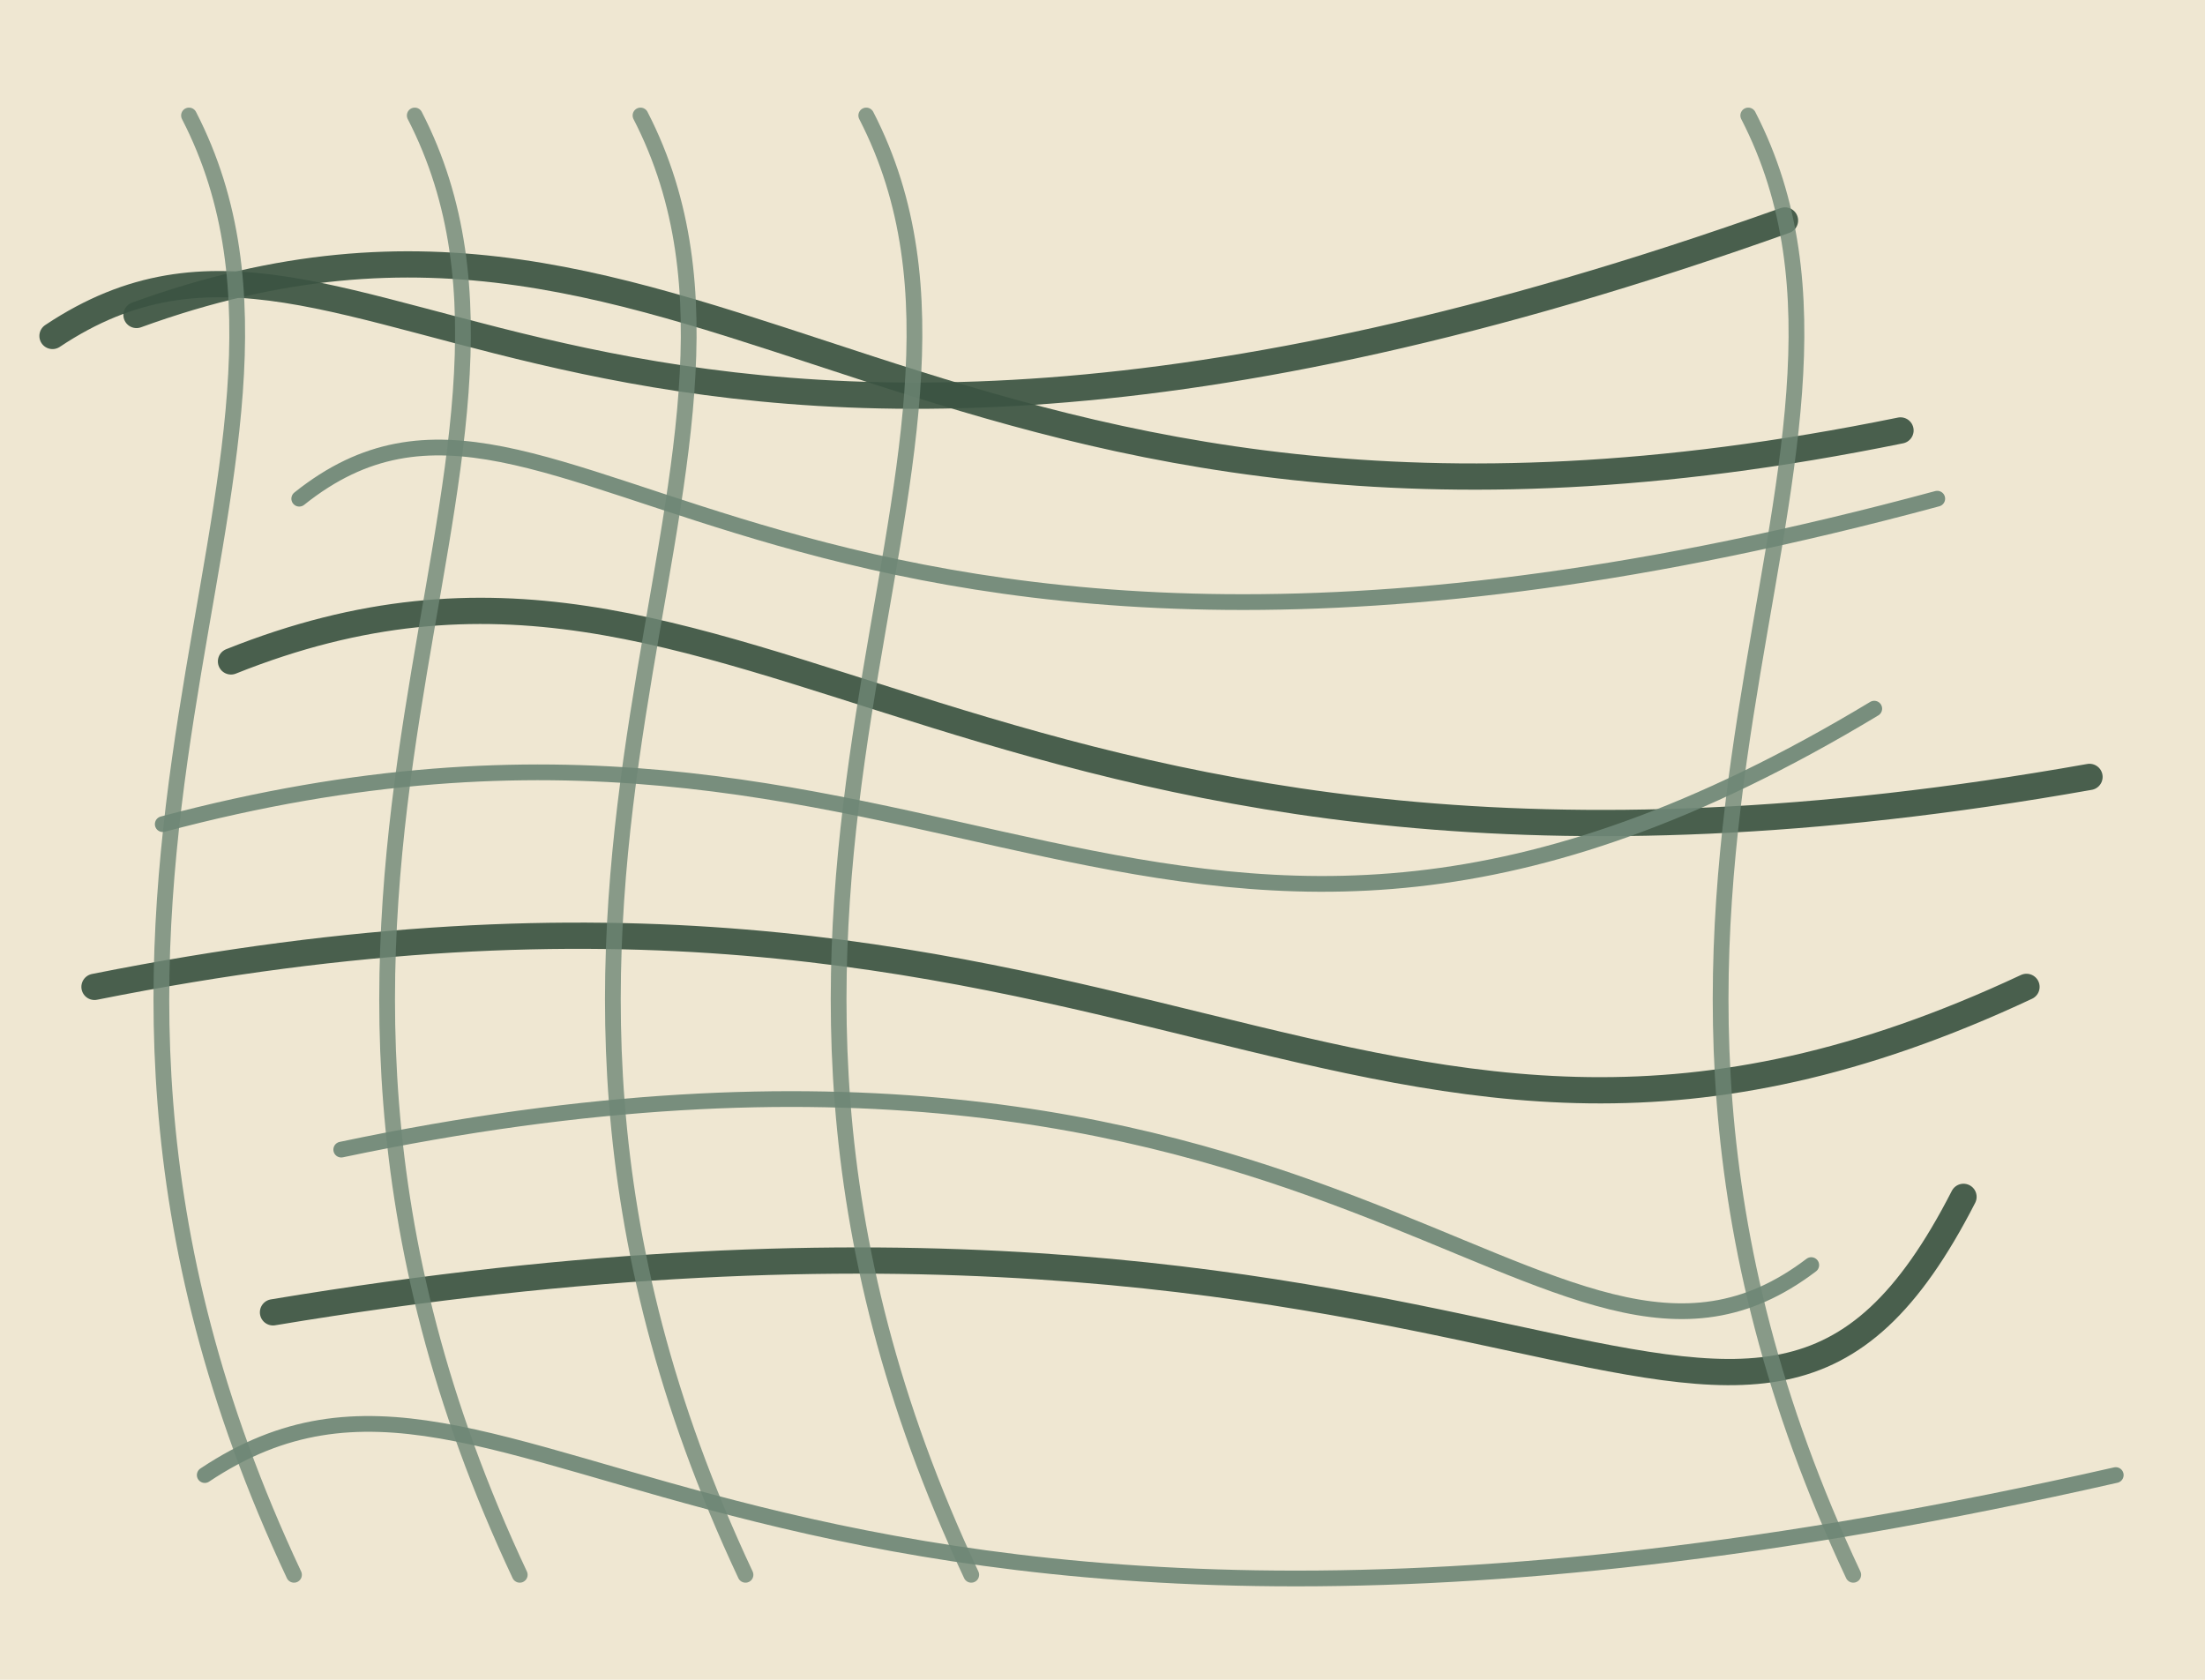
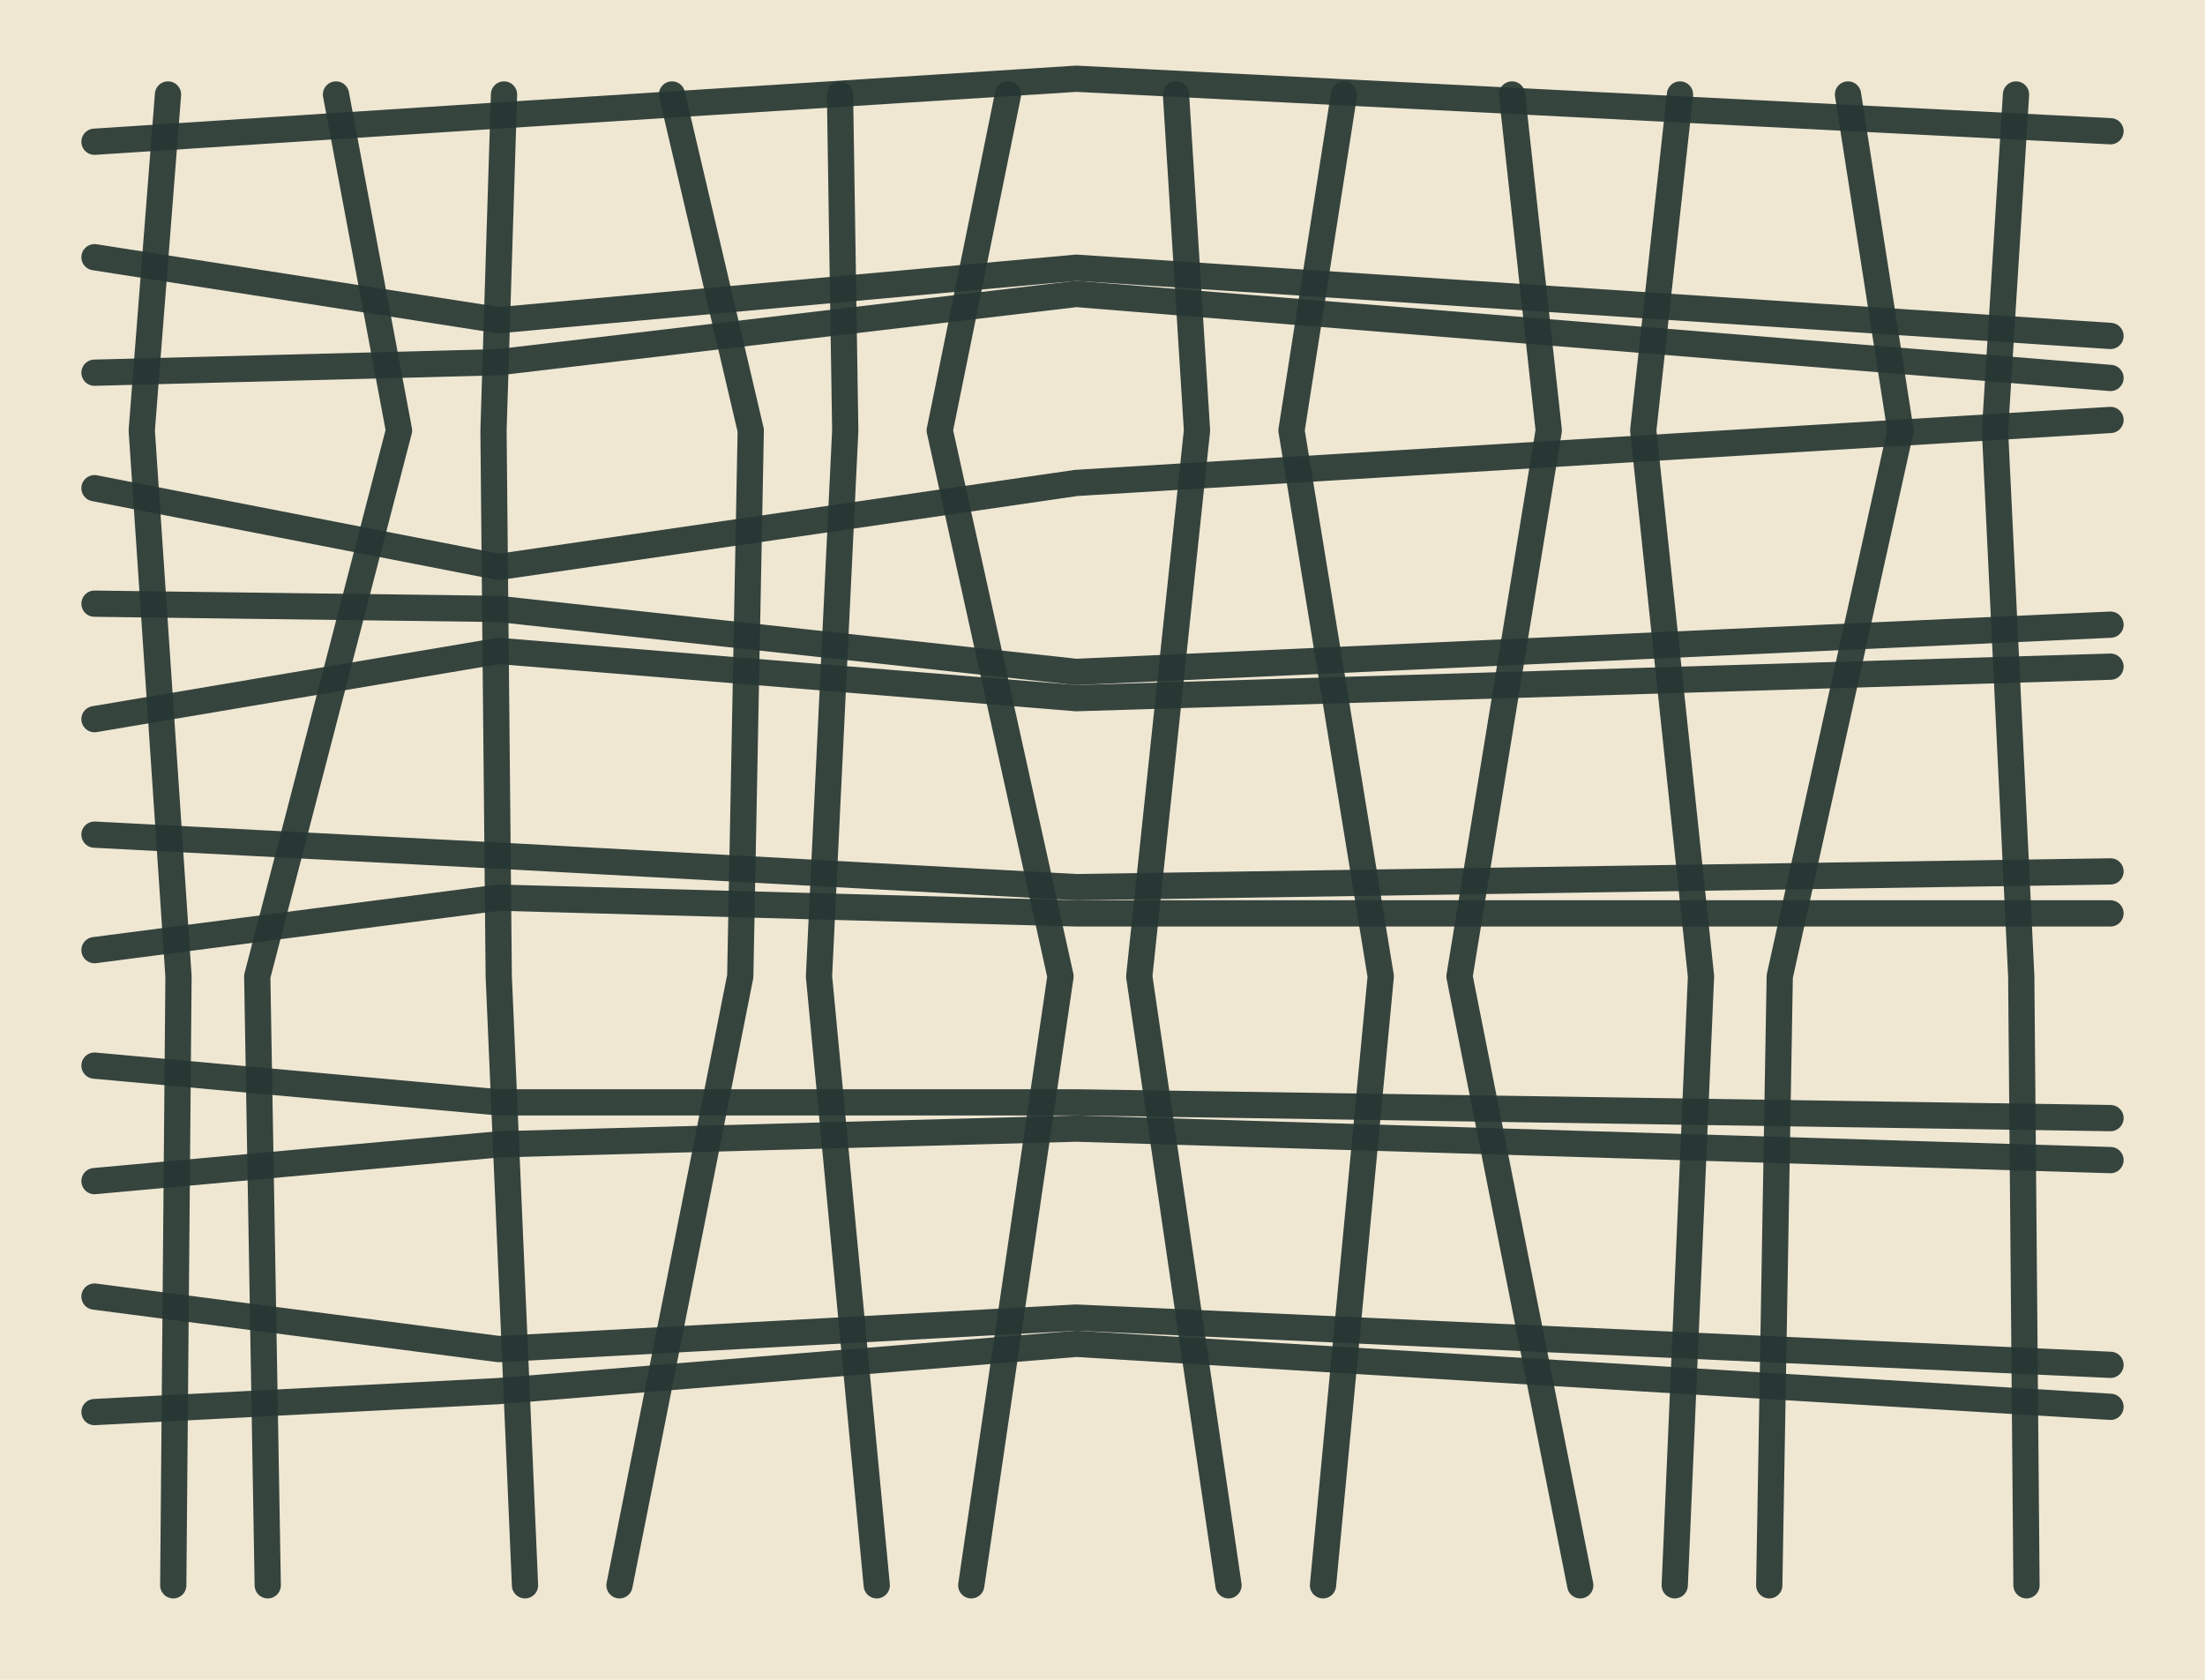
- <svg xmlns="http://www.w3.org/2000/svg" viewBox="0 0 420 320" role="img" aria-label="Unlabeled street grid stage 0">
+ <svg xmlns="http://www.w3.org/2000/svg" viewBox="0 0 420 320" role="img" aria-label="Unlabeled street-grid crop">
  <rect width="420" height="320" fill="#efe7d2" />
-   <g>
-     <path d="M10 64 C70 24 110 124 340 42" fill="none" stroke="hsl(138 18% 28%)" stroke-width="5" stroke-linecap="round" opacity="0.92" />
-     <path d="M57 95 C107 55 147 155 369 95" fill="none" stroke="hsl(138 10% 48%)" stroke-width="3" stroke-linecap="round" opacity="0.92" />
-     <path d="M44 126 C144 86 184 186 398 148" fill="none" stroke="hsl(138 18% 28%)" stroke-width="5" stroke-linecap="round" opacity="0.92" />
-     <path d="M31 157 C181 117 221 217 357 135" fill="none" stroke="hsl(138 10% 48%)" stroke-width="3" stroke-linecap="round" opacity="0.92" />
-     <path d="M18 188 C218 148 258 248 386 188" fill="none" stroke="hsl(138 18% 28%)" stroke-width="5" stroke-linecap="round" opacity="0.92" />
-     <path d="M65 219 C255 179 295 279 345 241" fill="none" stroke="hsl(138 10% 48%)" stroke-width="3" stroke-linecap="round" opacity="0.92" />
-     <path d="M52 250 C292 210 332 310 374 228" fill="none" stroke="hsl(138 18% 28%)" stroke-width="5" stroke-linecap="round" opacity="0.92" />
-     <path d="M39 281 C99 241 139 341 403 281" fill="none" stroke="hsl(138 10% 48%)" stroke-width="3" stroke-linecap="round" opacity="0.92" />
-     <path d="M26 60 C136 20 176 120 362 82" fill="none" stroke="hsl(138 18% 28%)" stroke-width="5" stroke-linecap="round" opacity="0.92" />
-     <path d="M333 22 C367 88 291 168 353 300" fill="none" stroke="hsl(138 10% 48%)" stroke-width="3" stroke-linecap="round" opacity="0.8" />
-     <path d="M36 22 C70 88 -6 168 56 300" fill="none" stroke="hsl(138 10% 48%)" stroke-width="3" stroke-linecap="round" opacity="0.8" />
-     <path d="M79 22 C113 88 37 168 99 300" fill="none" stroke="hsl(138 10% 48%)" stroke-width="3" stroke-linecap="round" opacity="0.8" />
-     <path d="M122 22 C156 88 80 168 142 300" fill="none" stroke="hsl(138 10% 48%)" stroke-width="3" stroke-linecap="round" opacity="0.8" />
-     <path d="M165 22 C199 88 123 168 185 300" fill="none" stroke="hsl(138 10% 48%)" stroke-width="3" stroke-linecap="round" opacity="0.8" />
-   </g>
+   <path d="M18 27 L95 22 L205 15 L402 25" fill="none" stroke="#263632" stroke-width="5" stroke-linecap="round" stroke-linejoin="round" opacity="0.92" />
+   <path d="M18 49 L95 61 L205 51 L402 64" fill="none" stroke="#263632" stroke-width="5" stroke-linecap="round" stroke-linejoin="round" opacity="0.92" />
+   <path d="M18 71 L95 69 L205 56 L402 72" fill="none" stroke="#263632" stroke-width="5" stroke-linecap="round" stroke-linejoin="round" opacity="0.92" />
+   <path d="M18 93 L95 108 L205 92 L402 80" fill="none" stroke="#263632" stroke-width="5" stroke-linecap="round" stroke-linejoin="round" opacity="0.92" />
+   <path d="M18 115 L95 116 L205 128 L402 119" fill="none" stroke="#263632" stroke-width="5" stroke-linecap="round" stroke-linejoin="round" opacity="0.92" />
+   <path d="M18 137 L95 124 L205 133 L402 127" fill="none" stroke="#263632" stroke-width="5" stroke-linecap="round" stroke-linejoin="round" opacity="0.92" />
+   <path d="M18 159 L95 163 L205 169 L402 166" fill="none" stroke="#263632" stroke-width="5" stroke-linecap="round" stroke-linejoin="round" opacity="0.92" />
+   <path d="M18 181 L95 171 L205 174 L402 174" fill="none" stroke="#263632" stroke-width="5" stroke-linecap="round" stroke-linejoin="round" opacity="0.92" />
+   <path d="M18 203 L95 210 L205 210 L402 213" fill="none" stroke="#263632" stroke-width="5" stroke-linecap="round" stroke-linejoin="round" opacity="0.92" />
+   <path d="M18 225 L95 218 L205 215 L402 221" fill="none" stroke="#263632" stroke-width="5" stroke-linecap="round" stroke-linejoin="round" opacity="0.92" />
+   <path d="M18 247 L95 257 L205 251 L402 260" fill="none" stroke="#263632" stroke-width="5" stroke-linecap="round" stroke-linejoin="round" opacity="0.92" />
+   <path d="M18 269 L95 265 L205 256 L402 268" fill="none" stroke="#263632" stroke-width="5" stroke-linecap="round" stroke-linejoin="round" opacity="0.92" />
+   <path d="M32 18 L27 82 L34 186 L33 302" fill="none" stroke="#263632" stroke-width="5" stroke-linecap="round" stroke-linejoin="round" opacity="0.92" />
+   <path d="M64 18 L76 82 L49 186 L51 302" fill="none" stroke="#263632" stroke-width="5" stroke-linecap="round" stroke-linejoin="round" opacity="0.92" />
+   <path d="M96 18 L94 82 L95 186 L100 302" fill="none" stroke="#263632" stroke-width="5" stroke-linecap="round" stroke-linejoin="round" opacity="0.92" />
+   <path d="M128 18 L143 82 L141 186 L118 302" fill="none" stroke="#263632" stroke-width="5" stroke-linecap="round" stroke-linejoin="round" opacity="0.92" />
+   <path d="M160 18 L161 82 L156 186 L167 302" fill="none" stroke="#263632" stroke-width="5" stroke-linecap="round" stroke-linejoin="round" opacity="0.92" />
+   <path d="M192 18 L179 82 L202 186 L185 302" fill="none" stroke="#263632" stroke-width="5" stroke-linecap="round" stroke-linejoin="round" opacity="0.92" />
+   <path d="M224 18 L228 82 L217 186 L234 302" fill="none" stroke="#263632" stroke-width="5" stroke-linecap="round" stroke-linejoin="round" opacity="0.92" />
+   <path d="M256 18 L246 82 L263 186 L252 302" fill="none" stroke="#263632" stroke-width="5" stroke-linecap="round" stroke-linejoin="round" opacity="0.92" />
+   <path d="M288 18 L295 82 L278 186 L301 302" fill="none" stroke="#263632" stroke-width="5" stroke-linecap="round" stroke-linejoin="round" opacity="0.92" />
+   <path d="M320 18 L313 82 L324 186 L319 302" fill="none" stroke="#263632" stroke-width="5" stroke-linecap="round" stroke-linejoin="round" opacity="0.92" />
+   <path d="M352 18 L362 82 L339 186 L337 302" fill="none" stroke="#263632" stroke-width="5" stroke-linecap="round" stroke-linejoin="round" opacity="0.92" />
+   <path d="M384 18 L380 82 L385 186 L386 302" fill="none" stroke="#263632" stroke-width="5" stroke-linecap="round" stroke-linejoin="round" opacity="0.92" />
</svg>
